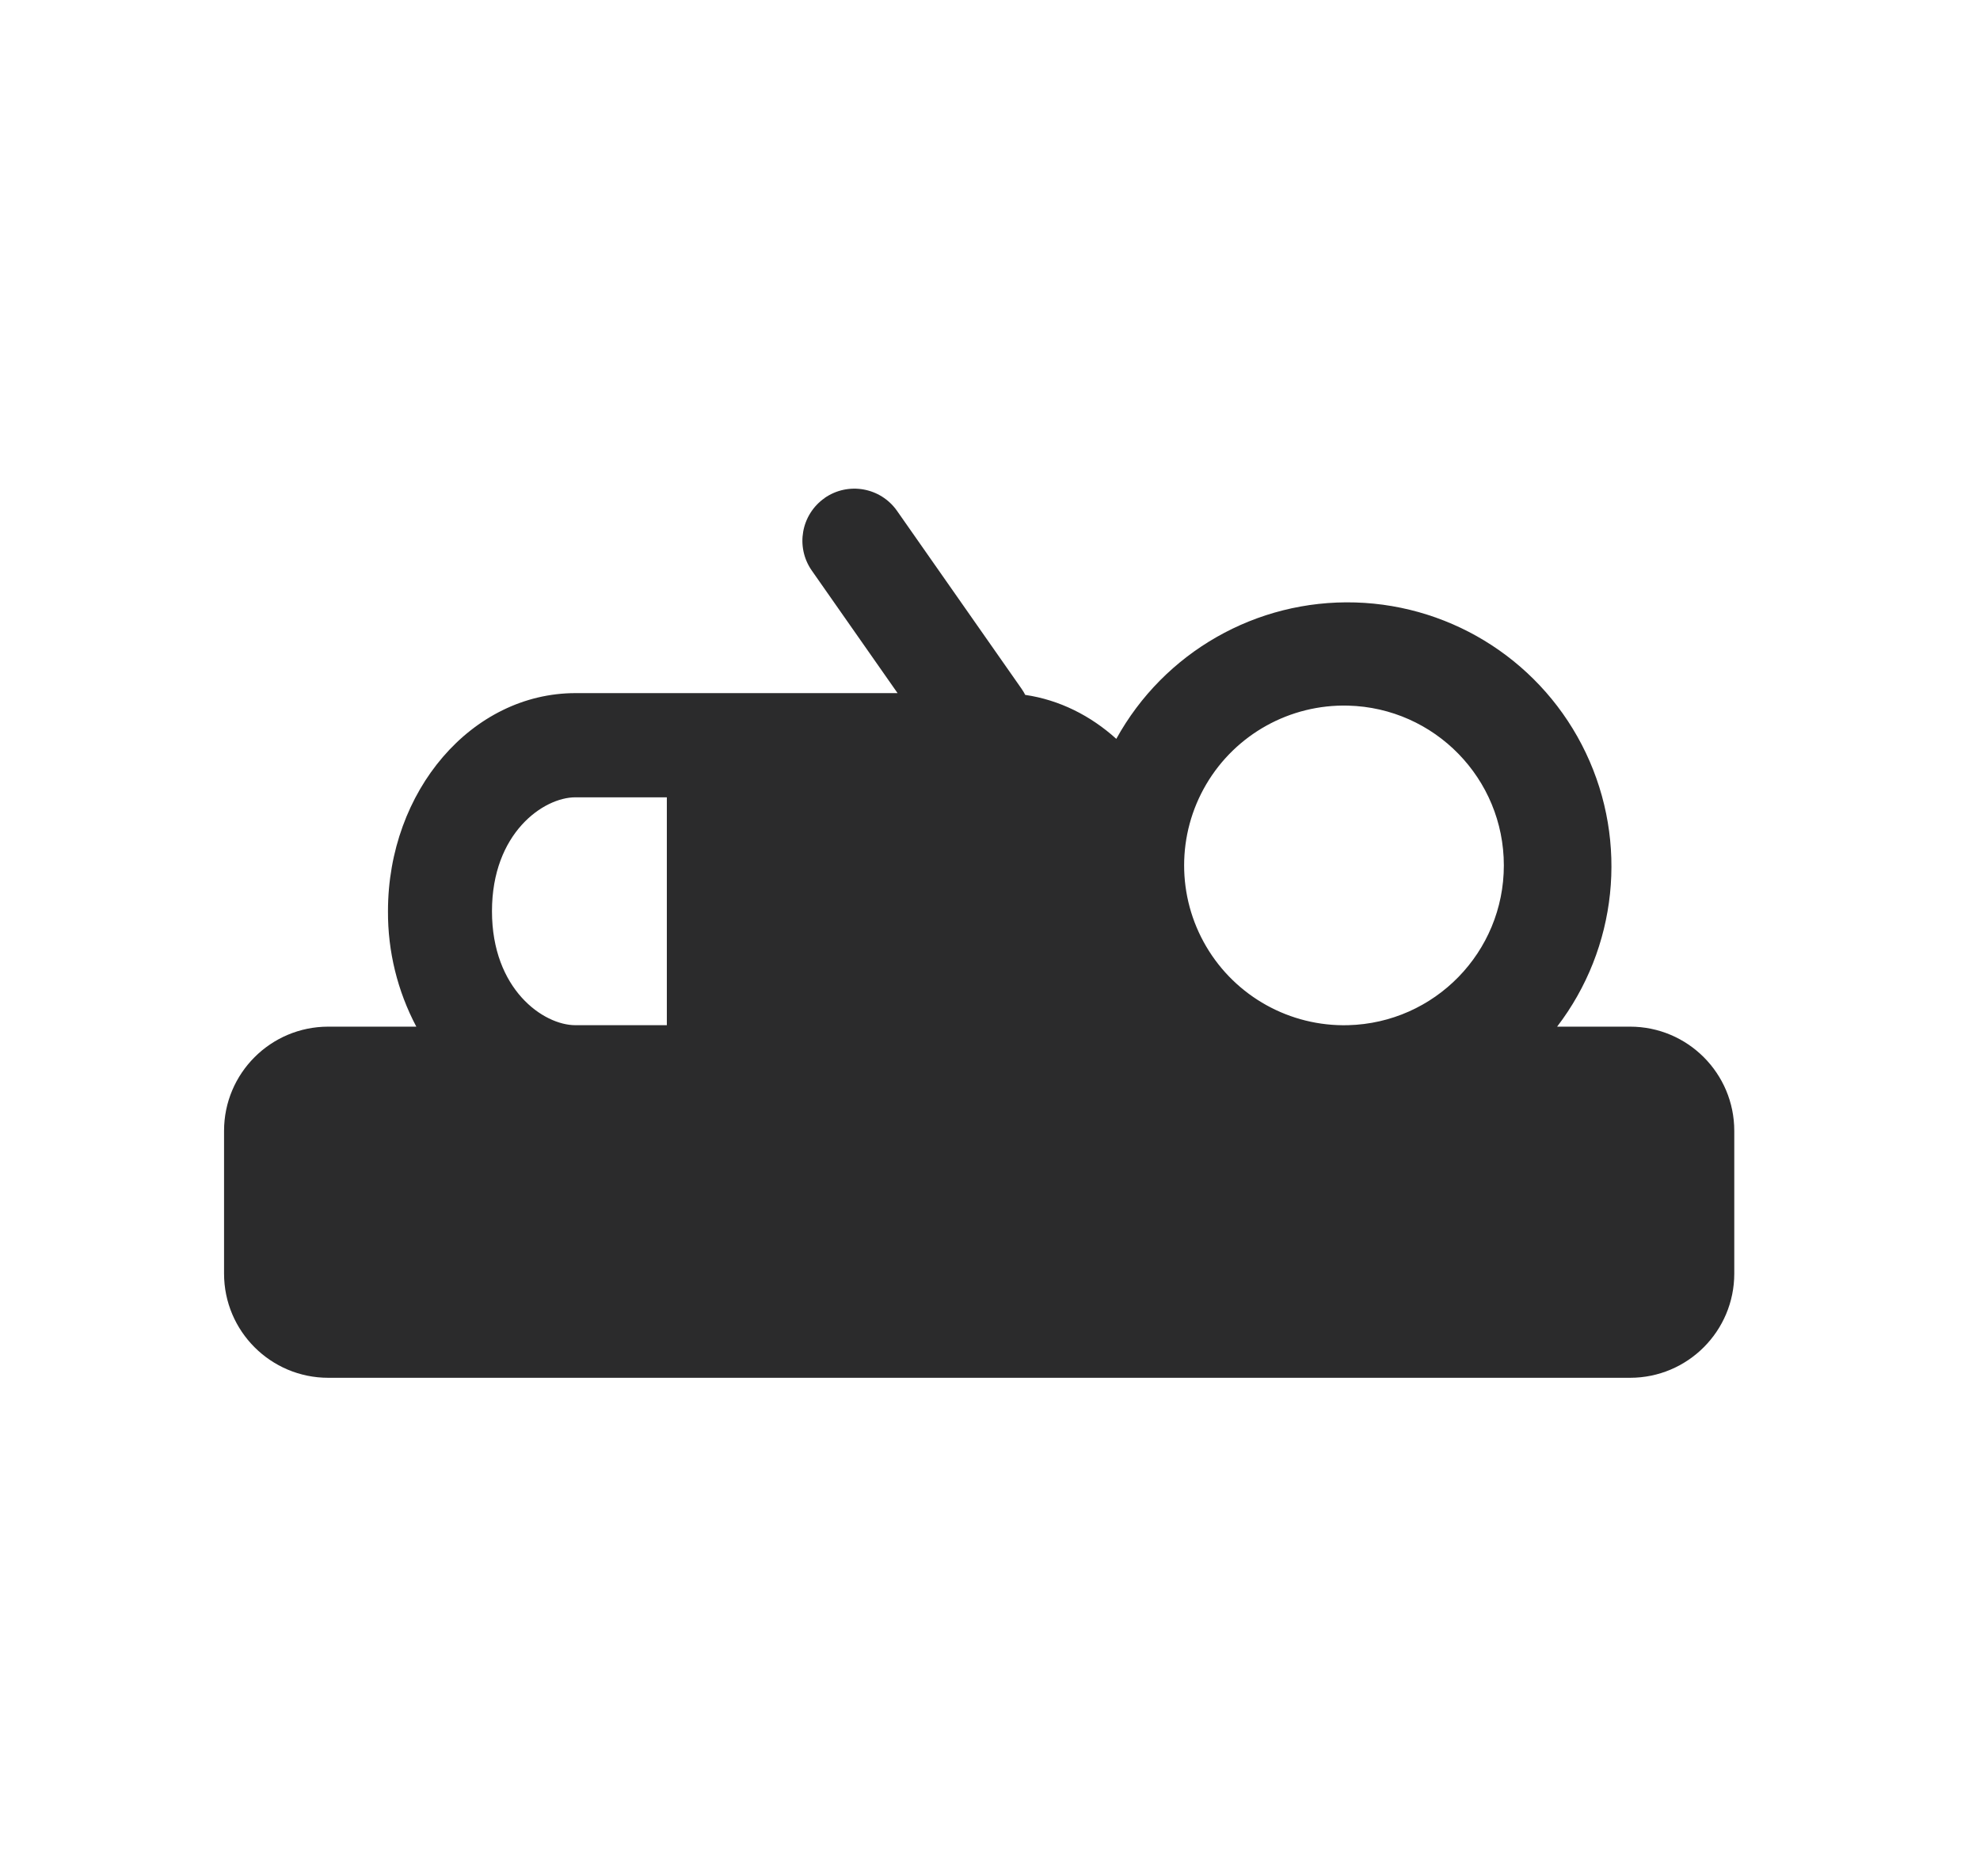
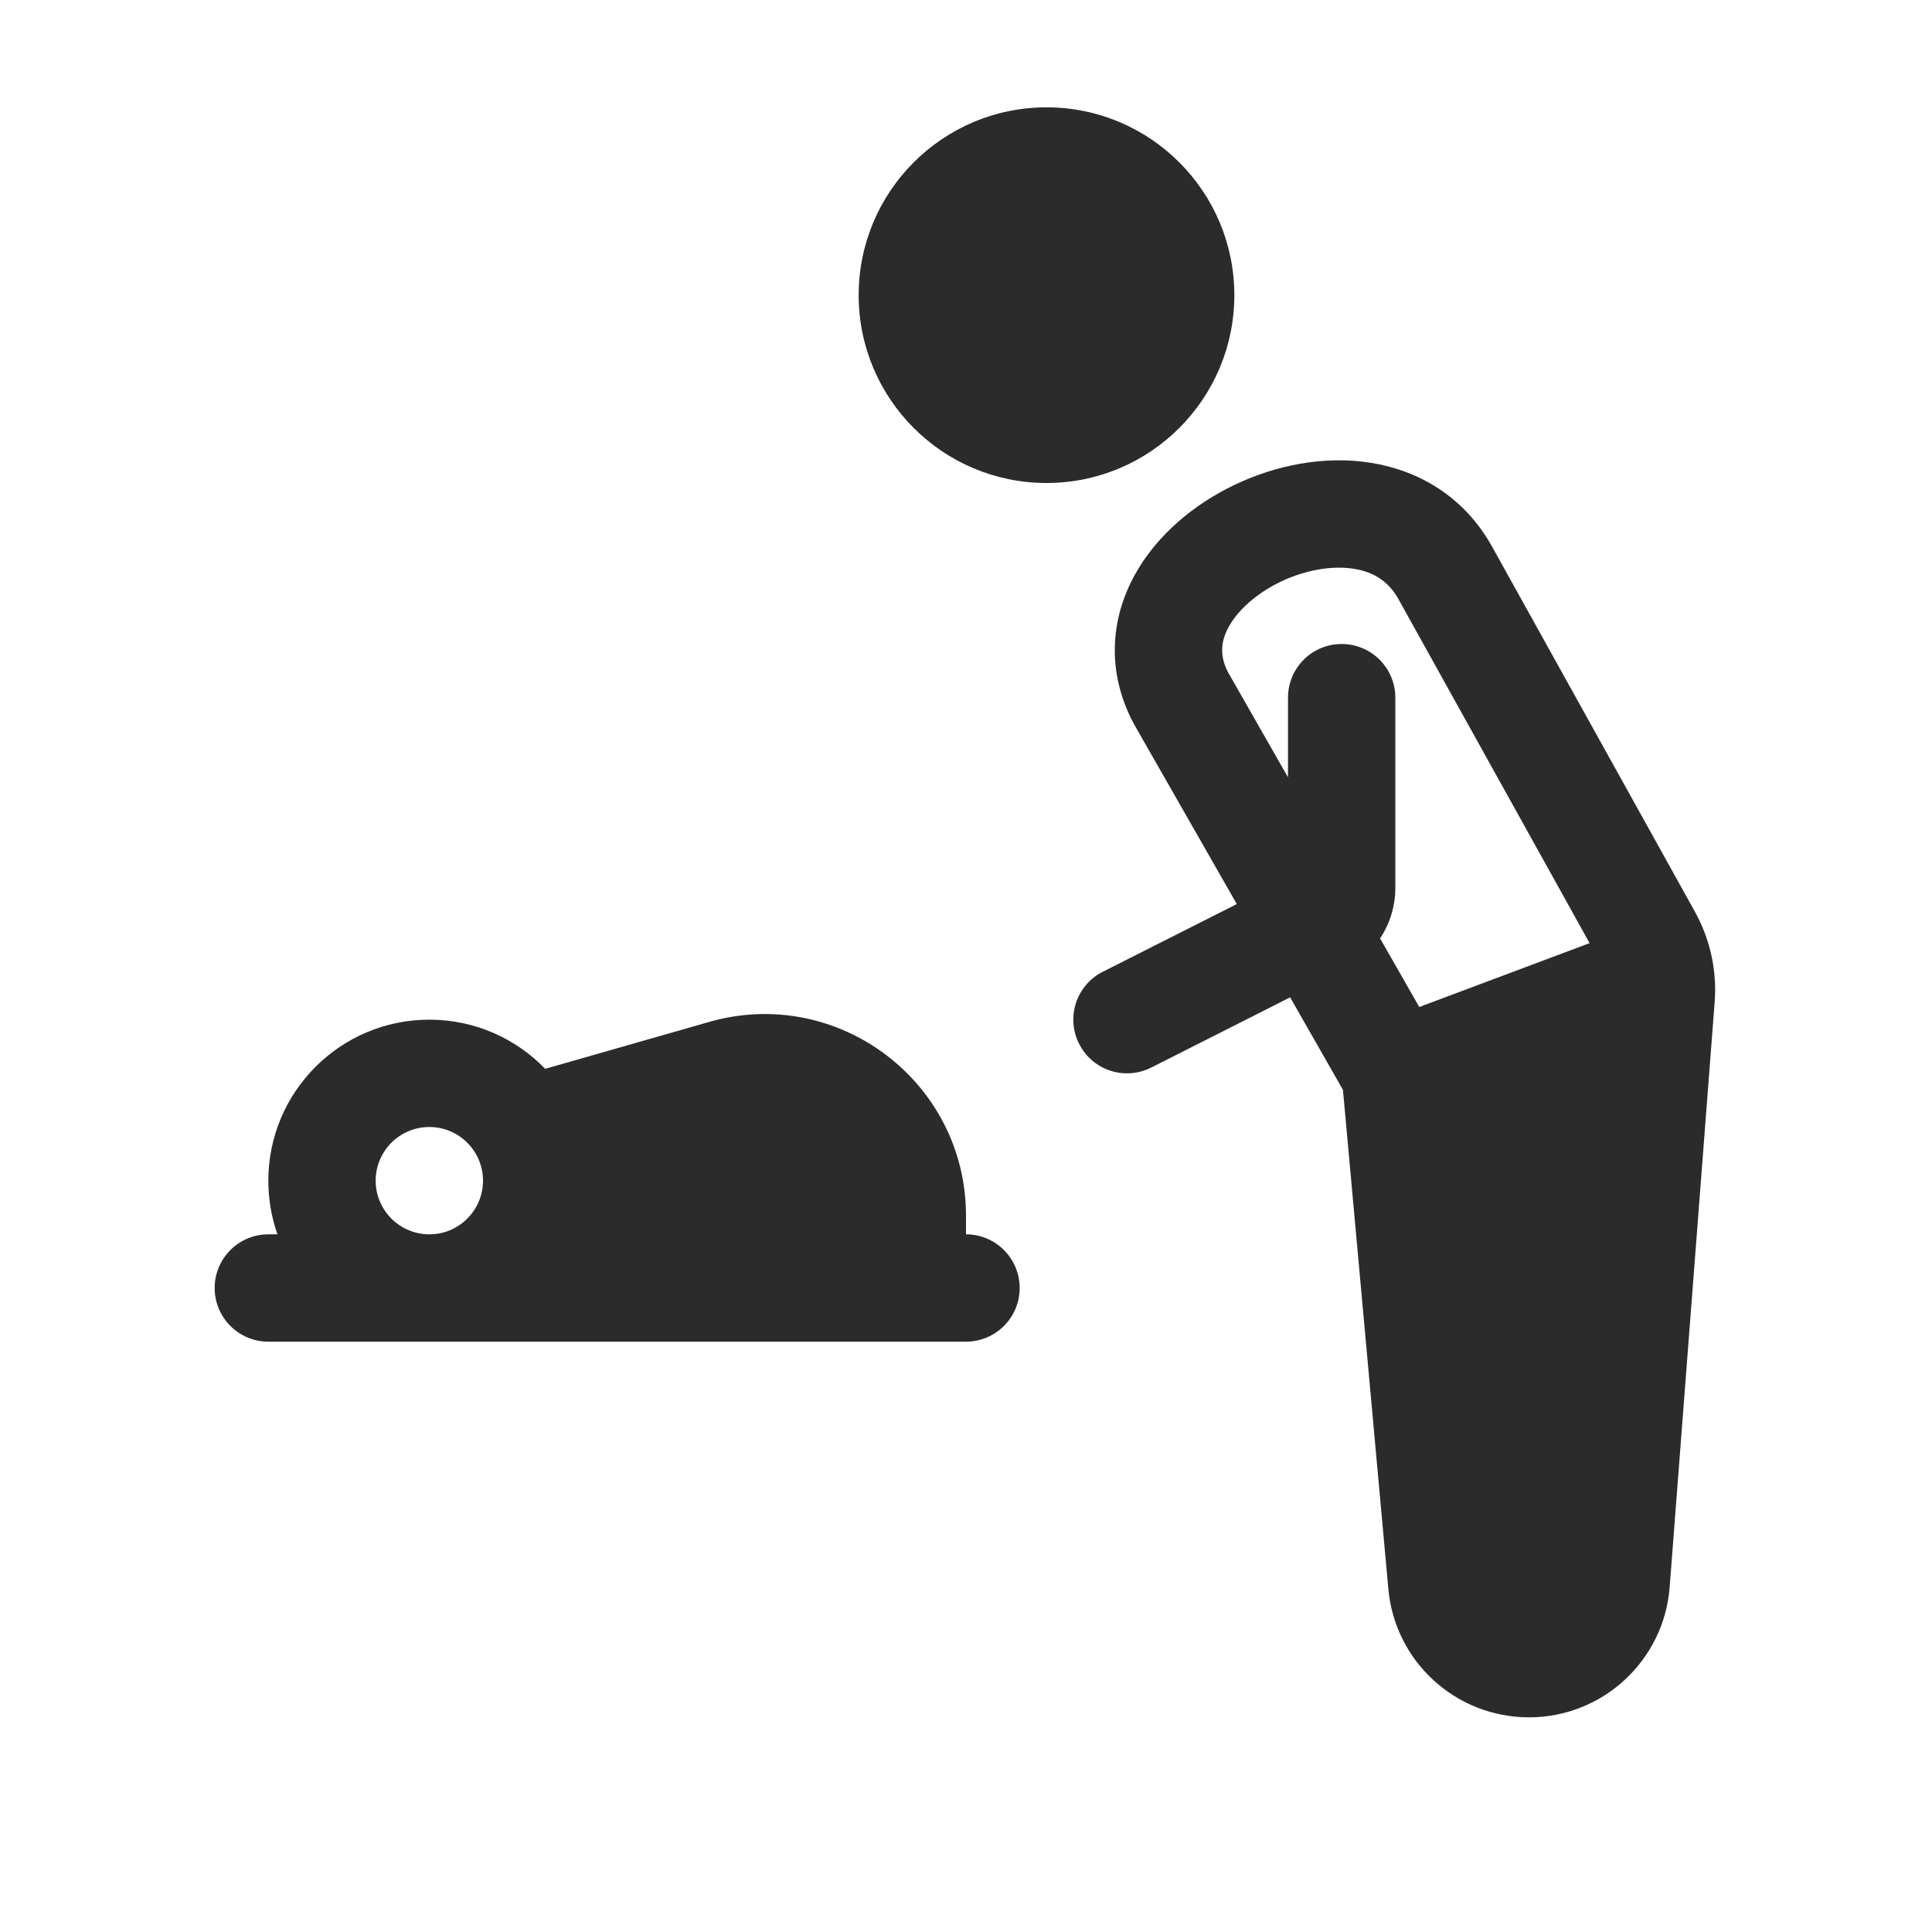
- <svg xmlns="http://www.w3.org/2000/svg" width="19" height="18" fill="none">
-   <path fill="#2B2B2C" fill-rule="evenodd" d="M7.912 4.78a.5.5 0 0 1 .696.123l1.194 1.706c.014.02.026.04.036.06.327.048.626.198.874.422a2.533 2.533 0 1 1 4.23 2.762h.7a1 1 0 0 1 1 1v1.37a1 1 0 0 1-1 1H3.15a1 1 0 0 1-1-1v-1.37a1 1 0 0 1 1-1h.845a2.341 2.341 0 0 1-.272-1.108c0-1.156.805-2.093 1.8-2.093h3.09l-.823-1.176a.5.5 0 0 1 .123-.696Zm5.024 5.059a1.534 1.534 0 1 1 0-3.067 1.534 1.534 0 0 1 0 3.067Zm-6.537 0V7.652h-.878c-.305 0-.8.342-.8 1.093 0 .752.495 1.094.8 1.094H6.4Z" clip-rule="evenodd" />
+ <svg xmlns="http://www.w3.org/2000/svg" width="18" height="18" viewBox="0 0 18 18" fill="none">
+   <path fill-rule="evenodd" clip-rule="evenodd" d="M9 11.5V11.326C9 10.079 7.806 9.178 6.607 9.521L5.079 9.958C4.806 9.675 4.423 9.5 4 9.5C3.172 9.5 2.5 10.172 2.5 11C2.5 11.175 2.53 11.344 2.585 11.5H2.5C2.224 11.5 2 11.724 2 12C2 12.276 2.224 12.5 2.5 12.5H3.999H4.001H9C9.276 12.5 9.5 12.276 9.5 12C9.5 11.724 9.276 11.5 9 11.5ZM4 11.5C3.725 11.5 3.5 11.276 3.5 11C3.5 10.724 3.724 10.5 4 10.5C4.276 10.5 4.5 10.724 4.5 11C4.5 11.276 4.276 11.5 4 11.5Z" fill="#2B2B2C" />
+   <path fill-rule="evenodd" clip-rule="evenodd" d="M8 2.75C8 1.784 8.784 1 9.75 1C10.716 1 11.5 1.784 11.5 2.75C11.5 3.716 10.716 4.5 9.75 4.5C8.784 4.5 8 3.716 8 2.75Z" fill="#2B2B2C" />
+   <path fill-rule="evenodd" clip-rule="evenodd" d="M13.902 5.094C13.642 4.625 13.214 4.381 12.767 4.311C12.334 4.243 11.884 4.335 11.505 4.516C11.128 4.695 10.774 4.985 10.567 5.366C10.35 5.766 10.307 6.253 10.557 6.731C10.56 6.737 10.563 6.743 10.566 6.748L11.523 8.423L10.274 9.054C10.028 9.178 9.929 9.479 10.054 9.725C10.178 9.972 10.479 10.071 10.726 9.946L12.02 9.292L12.512 10.154L12.935 14.804C12.996 15.481 13.564 16 14.245 16C14.932 16 15.504 15.471 15.556 14.785L15.975 9.338C15.998 9.045 15.934 8.752 15.791 8.494L13.902 5.094ZM12.858 8.743L13.223 9.382L14.81 8.787L13.028 5.58C12.936 5.415 12.796 5.328 12.612 5.299C12.413 5.268 12.167 5.308 11.935 5.418C11.701 5.53 11.53 5.689 11.446 5.843C11.374 5.976 11.362 6.108 11.44 6.261L12 7.242L12 6.5C12 6.224 12.223 6 12.5 6C12.776 6 13 6.224 13 6.5L13 8.272C13 8.443 12.949 8.606 12.858 8.743Z" fill="#2B2B2C" />
</svg>
